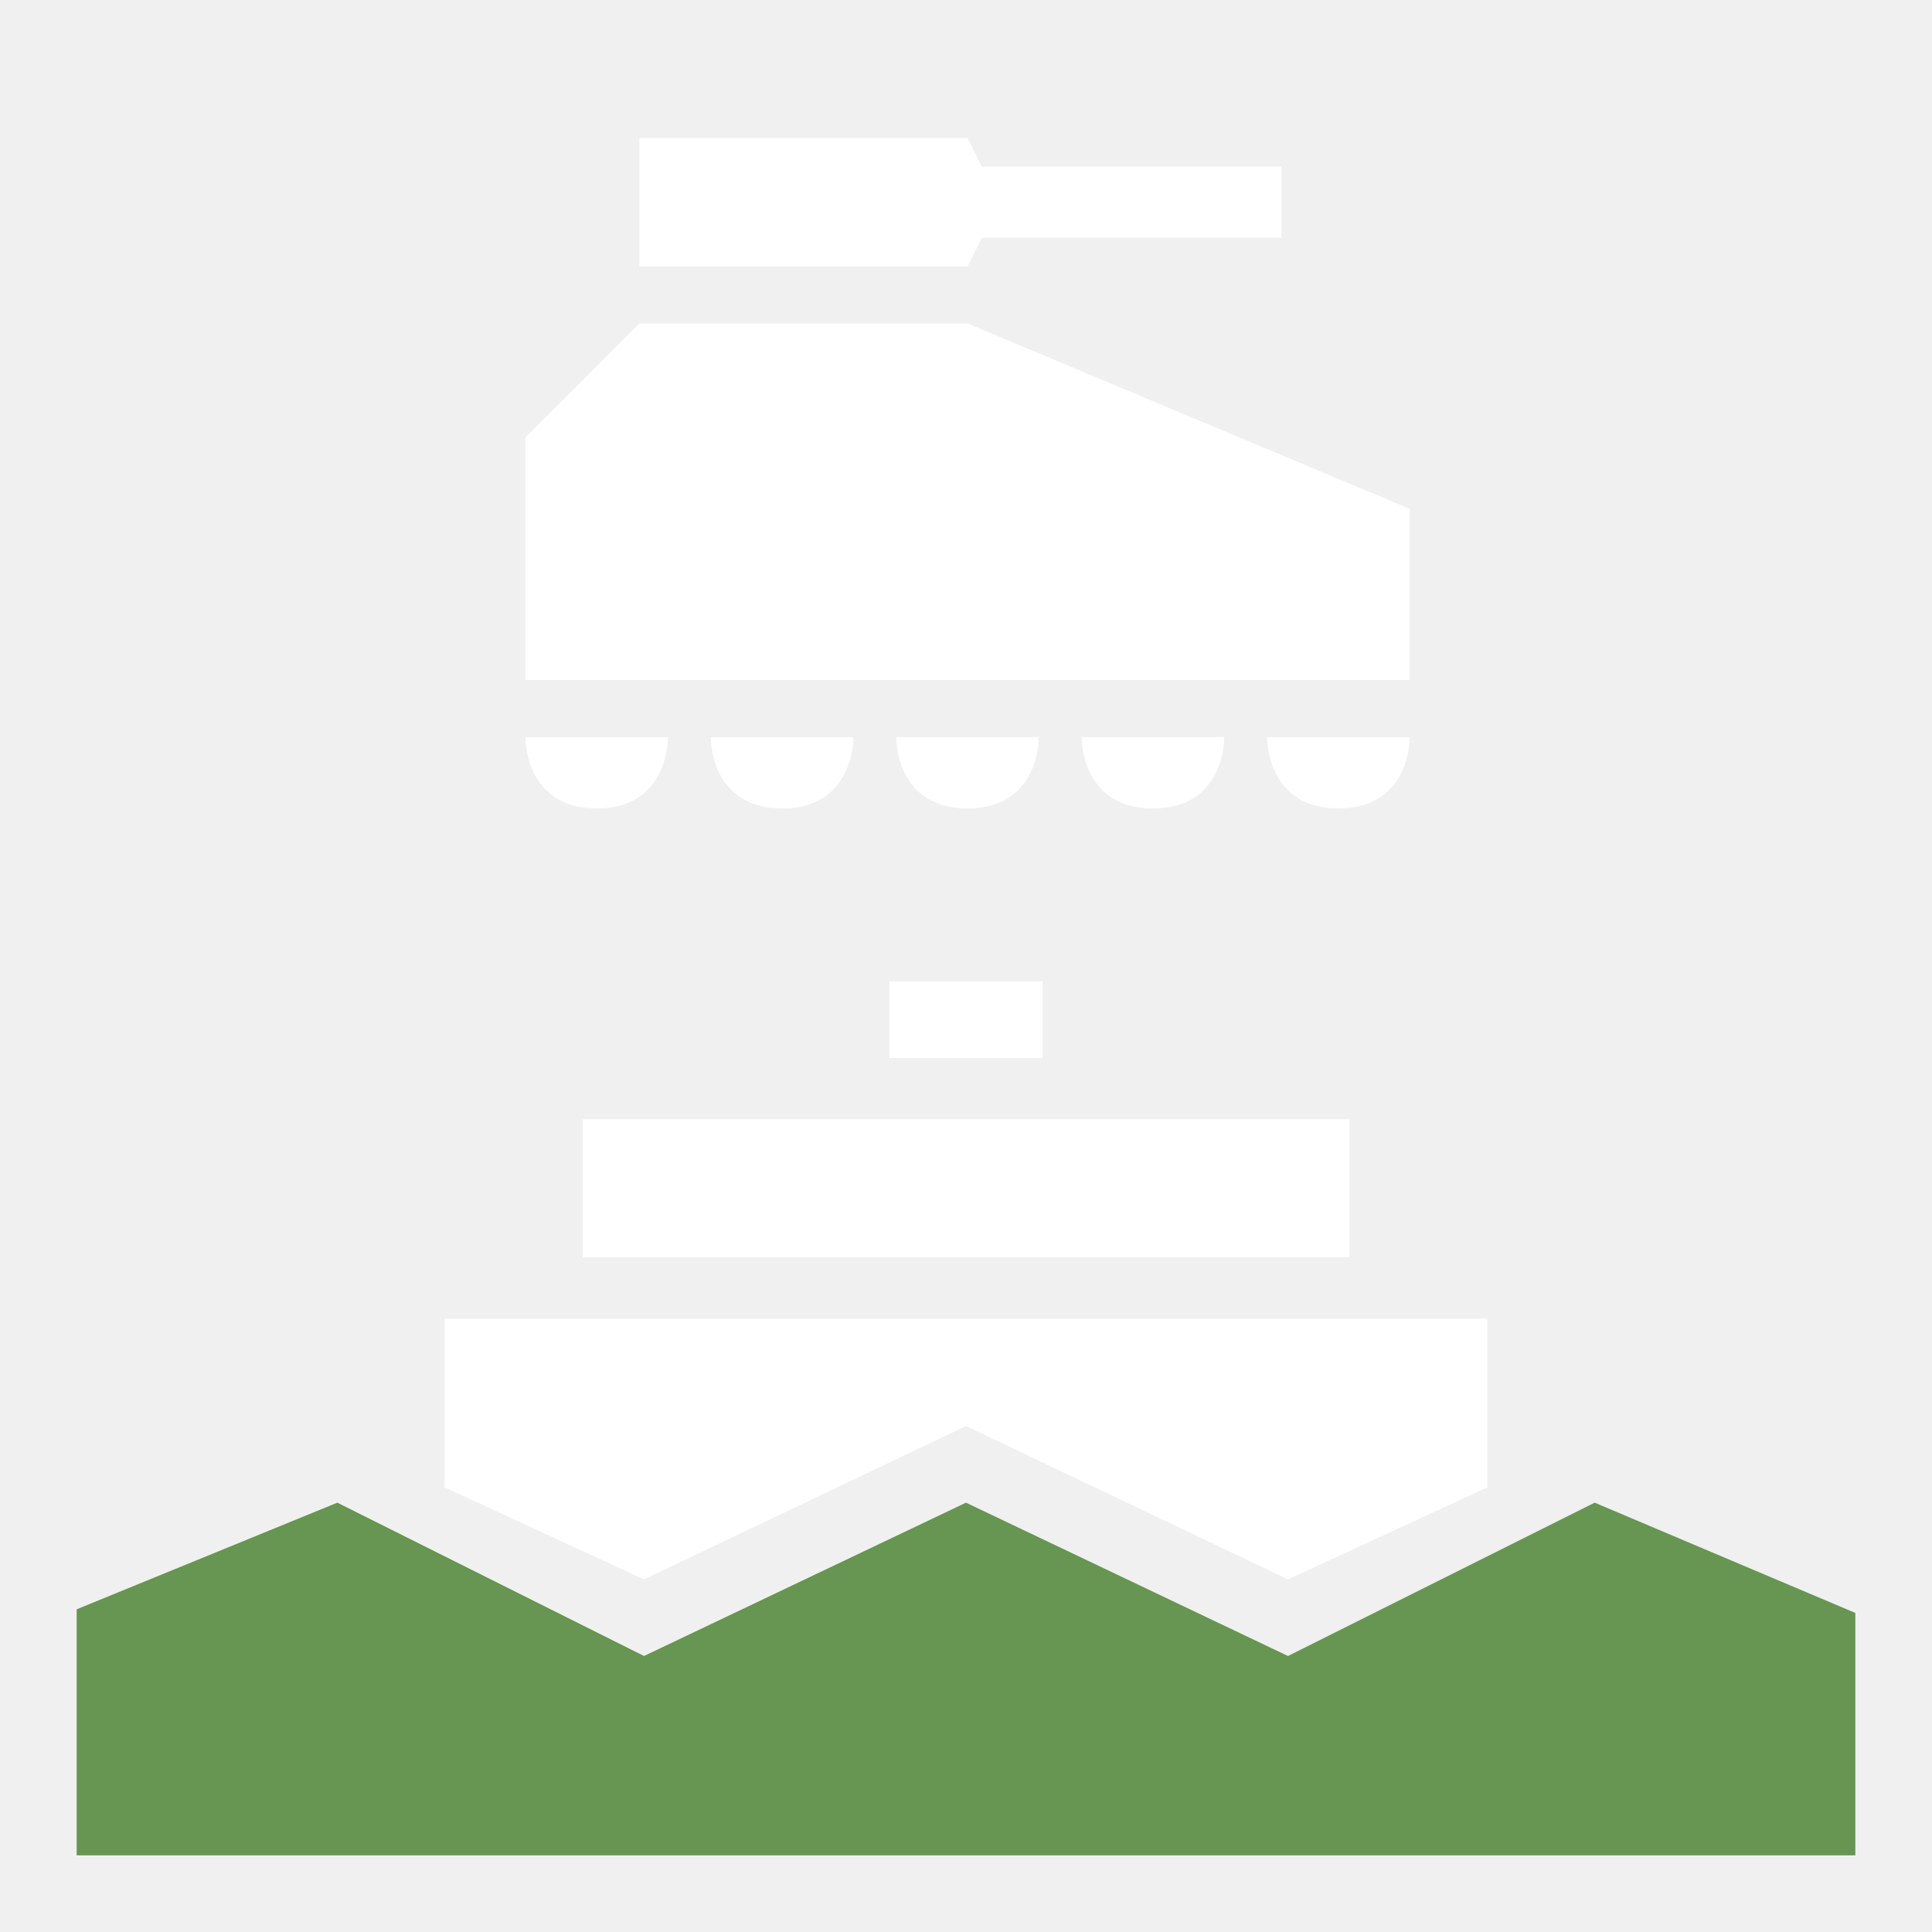
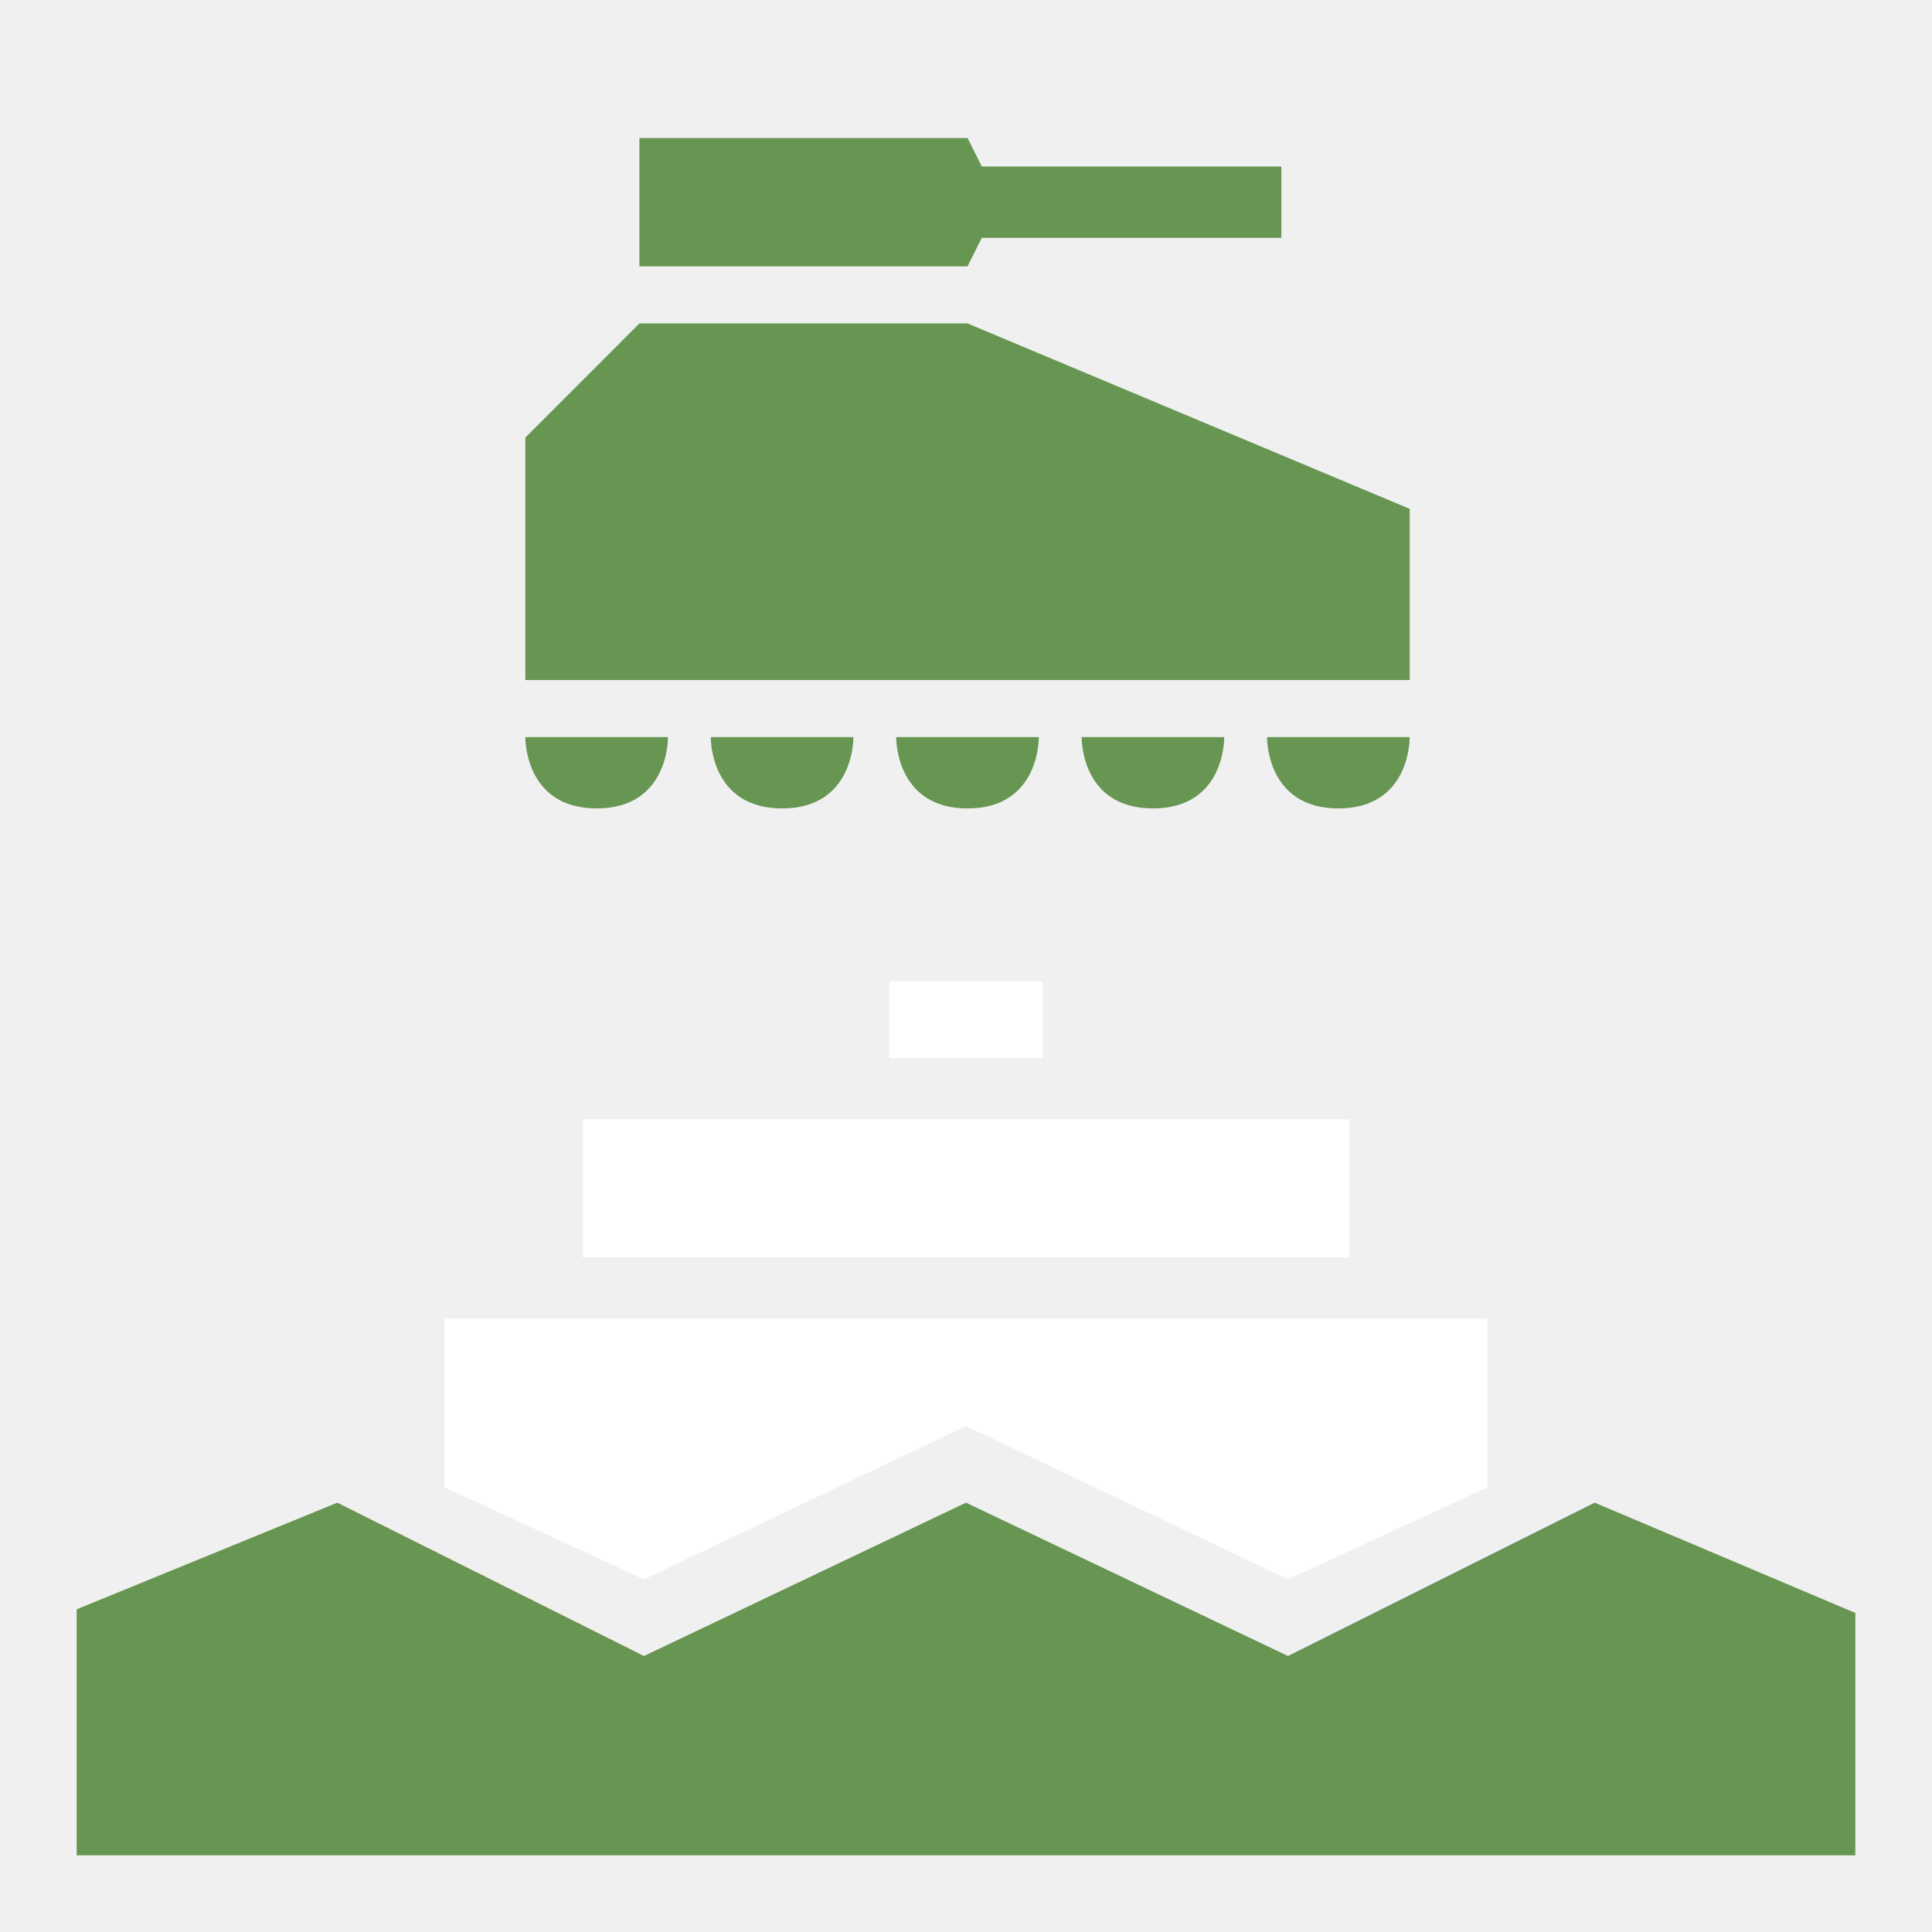
<svg xmlns="http://www.w3.org/2000/svg" viewBox="0 0 126 126">
  <g fill="#fff">
    <path d="M29 97V86h68v11l-13 6-21-10-21 10z" fill-rule="evenodd" />
    <path d="M38 73h50v9H38zm20-9h10v5H58z" />
  </g>
  <g fill-rule="evenodd">
    <path d="M5 104.955 22 98l20 10 21-10 21 10 20-10 17 7.192V121H5v-16.045Z" fill="#679552" />
-     <path d="m34.262 28.536 7.438-7.442h21.4l28.839 12.093V44.35H34.262V28.536zM63.1 17.372H41.7V9h21.4l.93 1.861h19.536v4.651H64.031zM38.914 52.723c-4.744 0-4.651-4.651-4.651-4.651h9.3s.094 4.651-4.649 4.651zm12.093 0c-4.744 0-4.651-4.651-4.651-4.651h9.3s.095 4.651-4.649 4.651zm12.093 0c-4.744 0-4.651-4.651-4.651-4.651h9.3s.095 4.651-4.649 4.651zm12.093 0c-4.744 0-4.651-4.651-4.651-4.651h9.3s.096 4.651-4.648 4.651zm12.094 0c-4.744 0-4.651-4.651-4.651-4.651h9.3s.095 4.651-4.649 4.651z" fill="#fff" />
+     <path d="m34.262 28.536 7.438-7.442h21.4l28.839 12.093V44.35H34.262V28.536zM63.1 17.372H41.7V9h21.4l.93 1.861h19.536v4.651H64.031zM38.914 52.723c-4.744 0-4.651-4.651-4.651-4.651h9.3s.094 4.651-4.649 4.651zm12.093 0c-4.744 0-4.651-4.651-4.651-4.651h9.3s.095 4.651-4.649 4.651zm12.093 0c-4.744 0-4.651-4.651-4.651-4.651h9.3s.095 4.651-4.649 4.651zm12.093 0c-4.744 0-4.651-4.651-4.651-4.651h9.3s.096 4.651-4.648 4.651zm12.094 0c-4.744 0-4.651-4.651-4.651-4.651h9.3s.095 4.651-4.649 4.651z" fill="#679552" />
  </g>
</svg>
